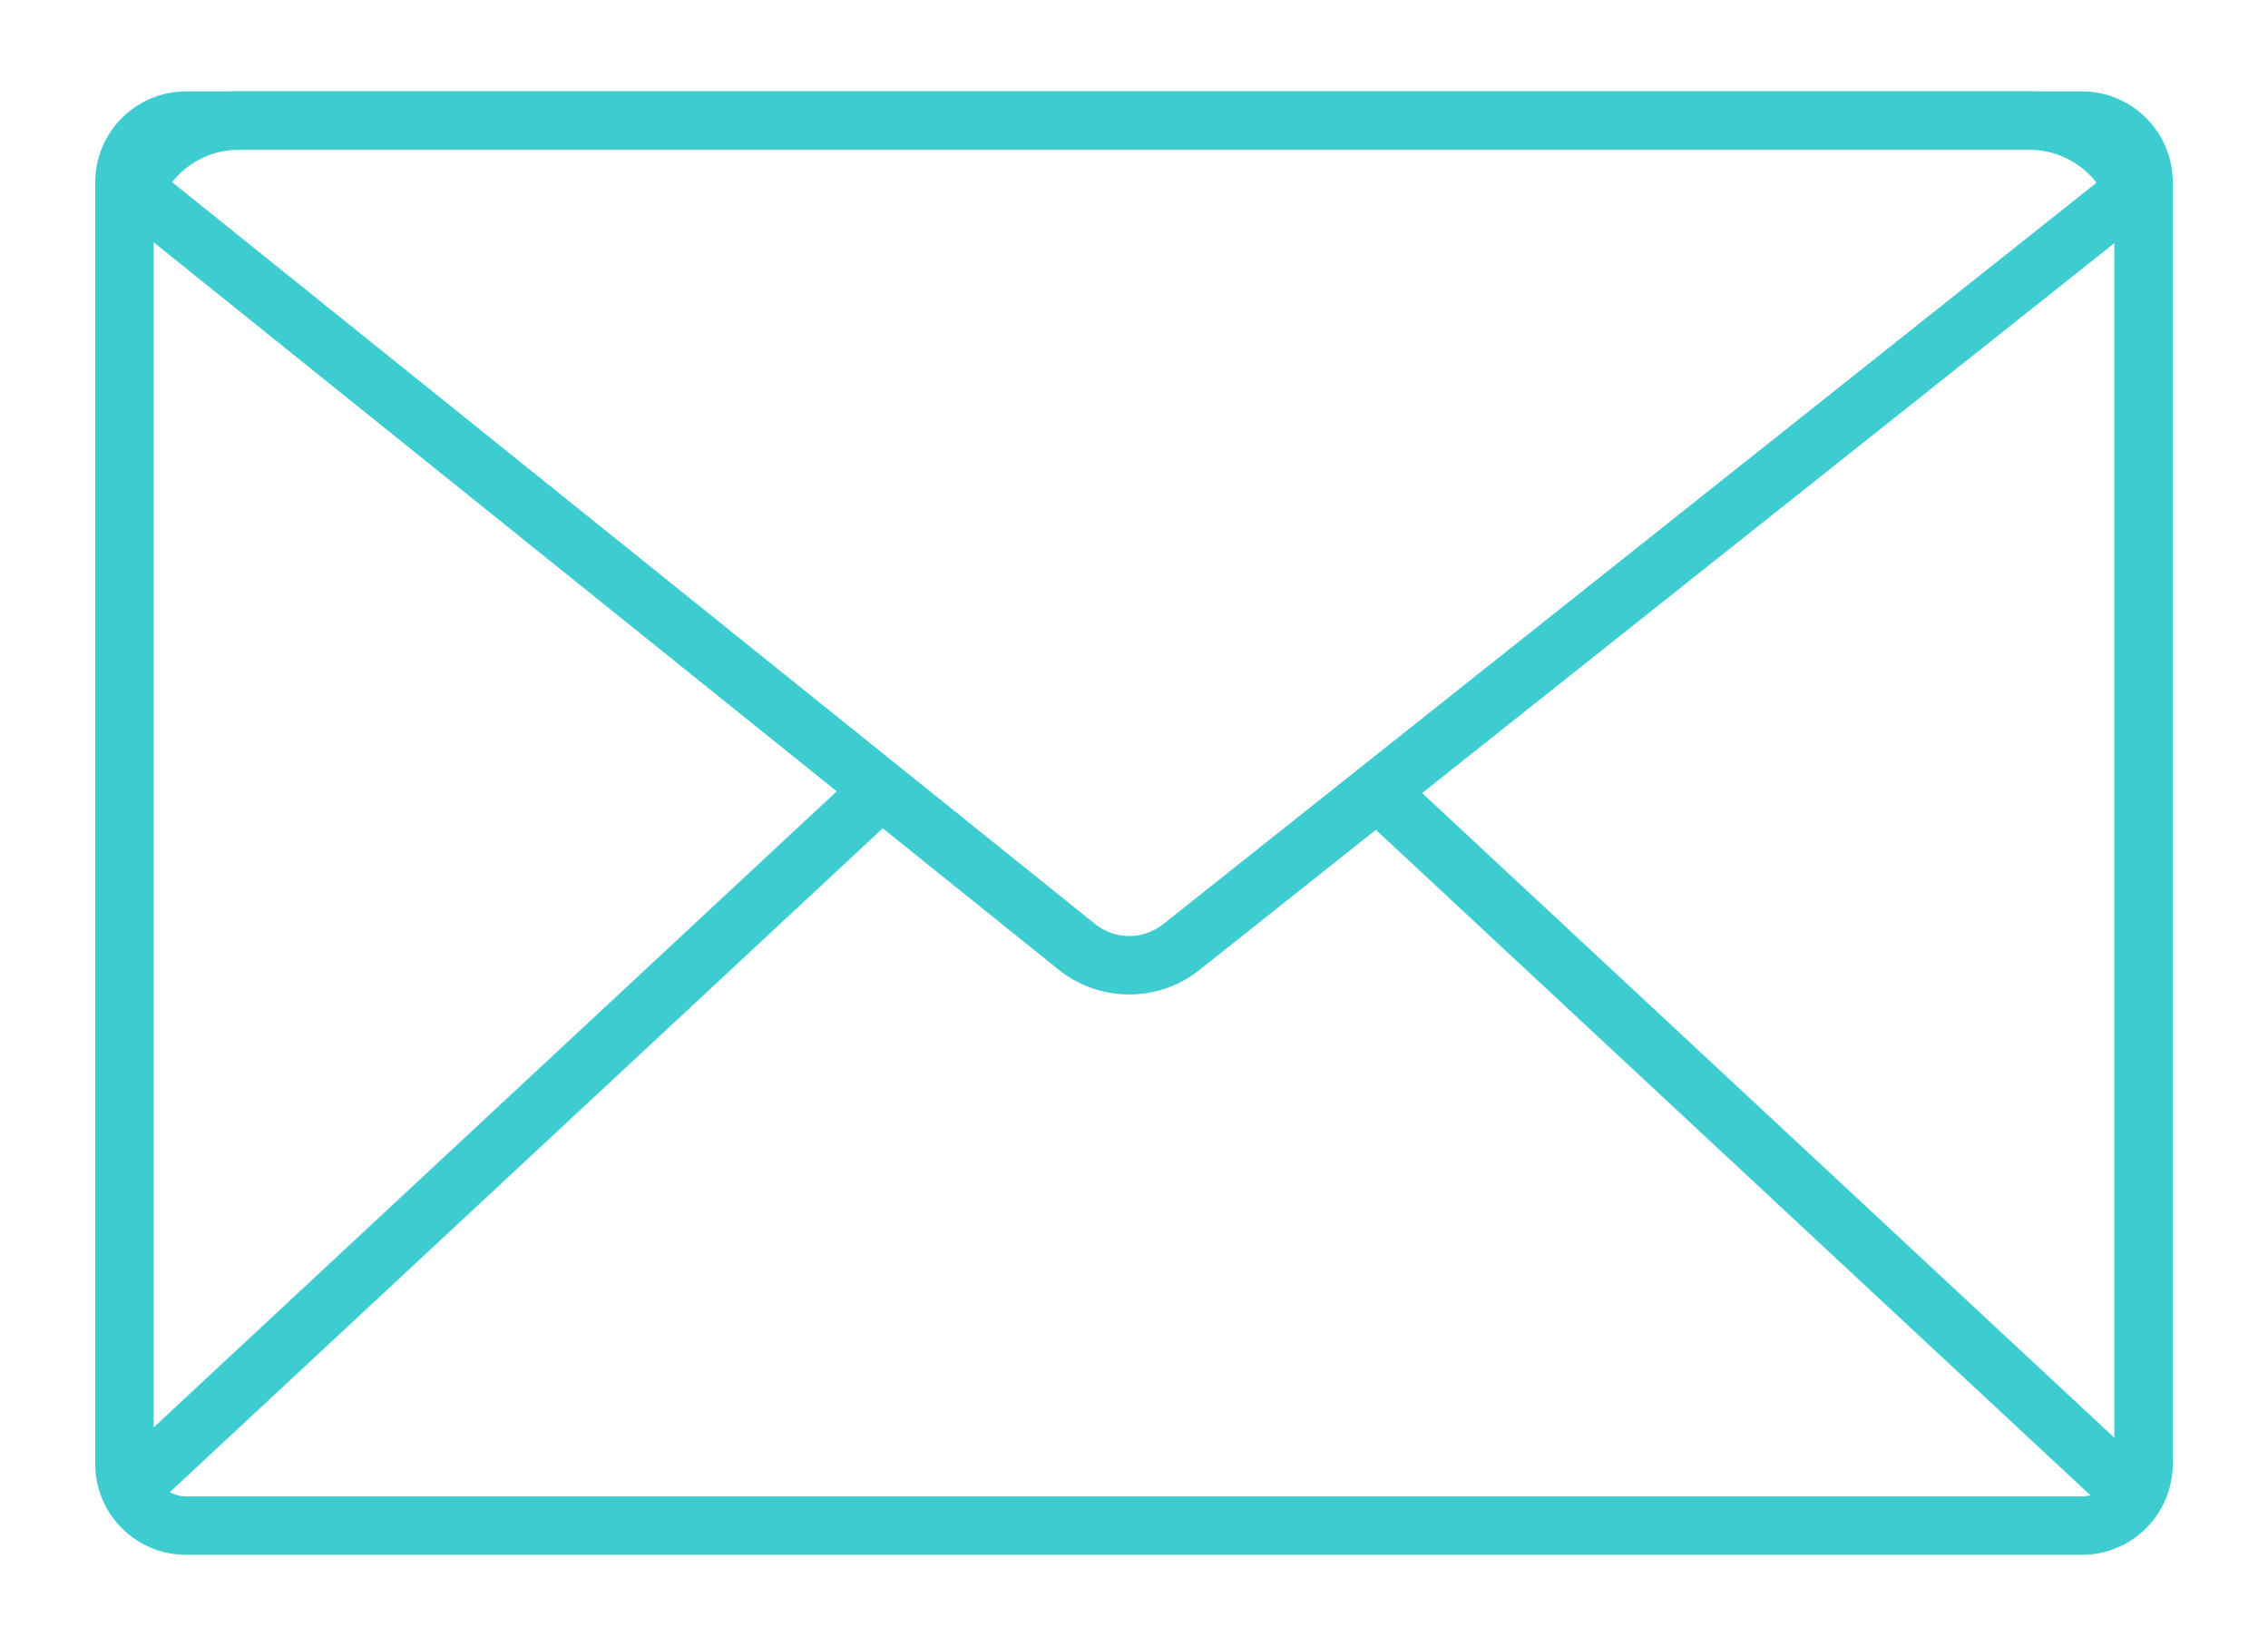
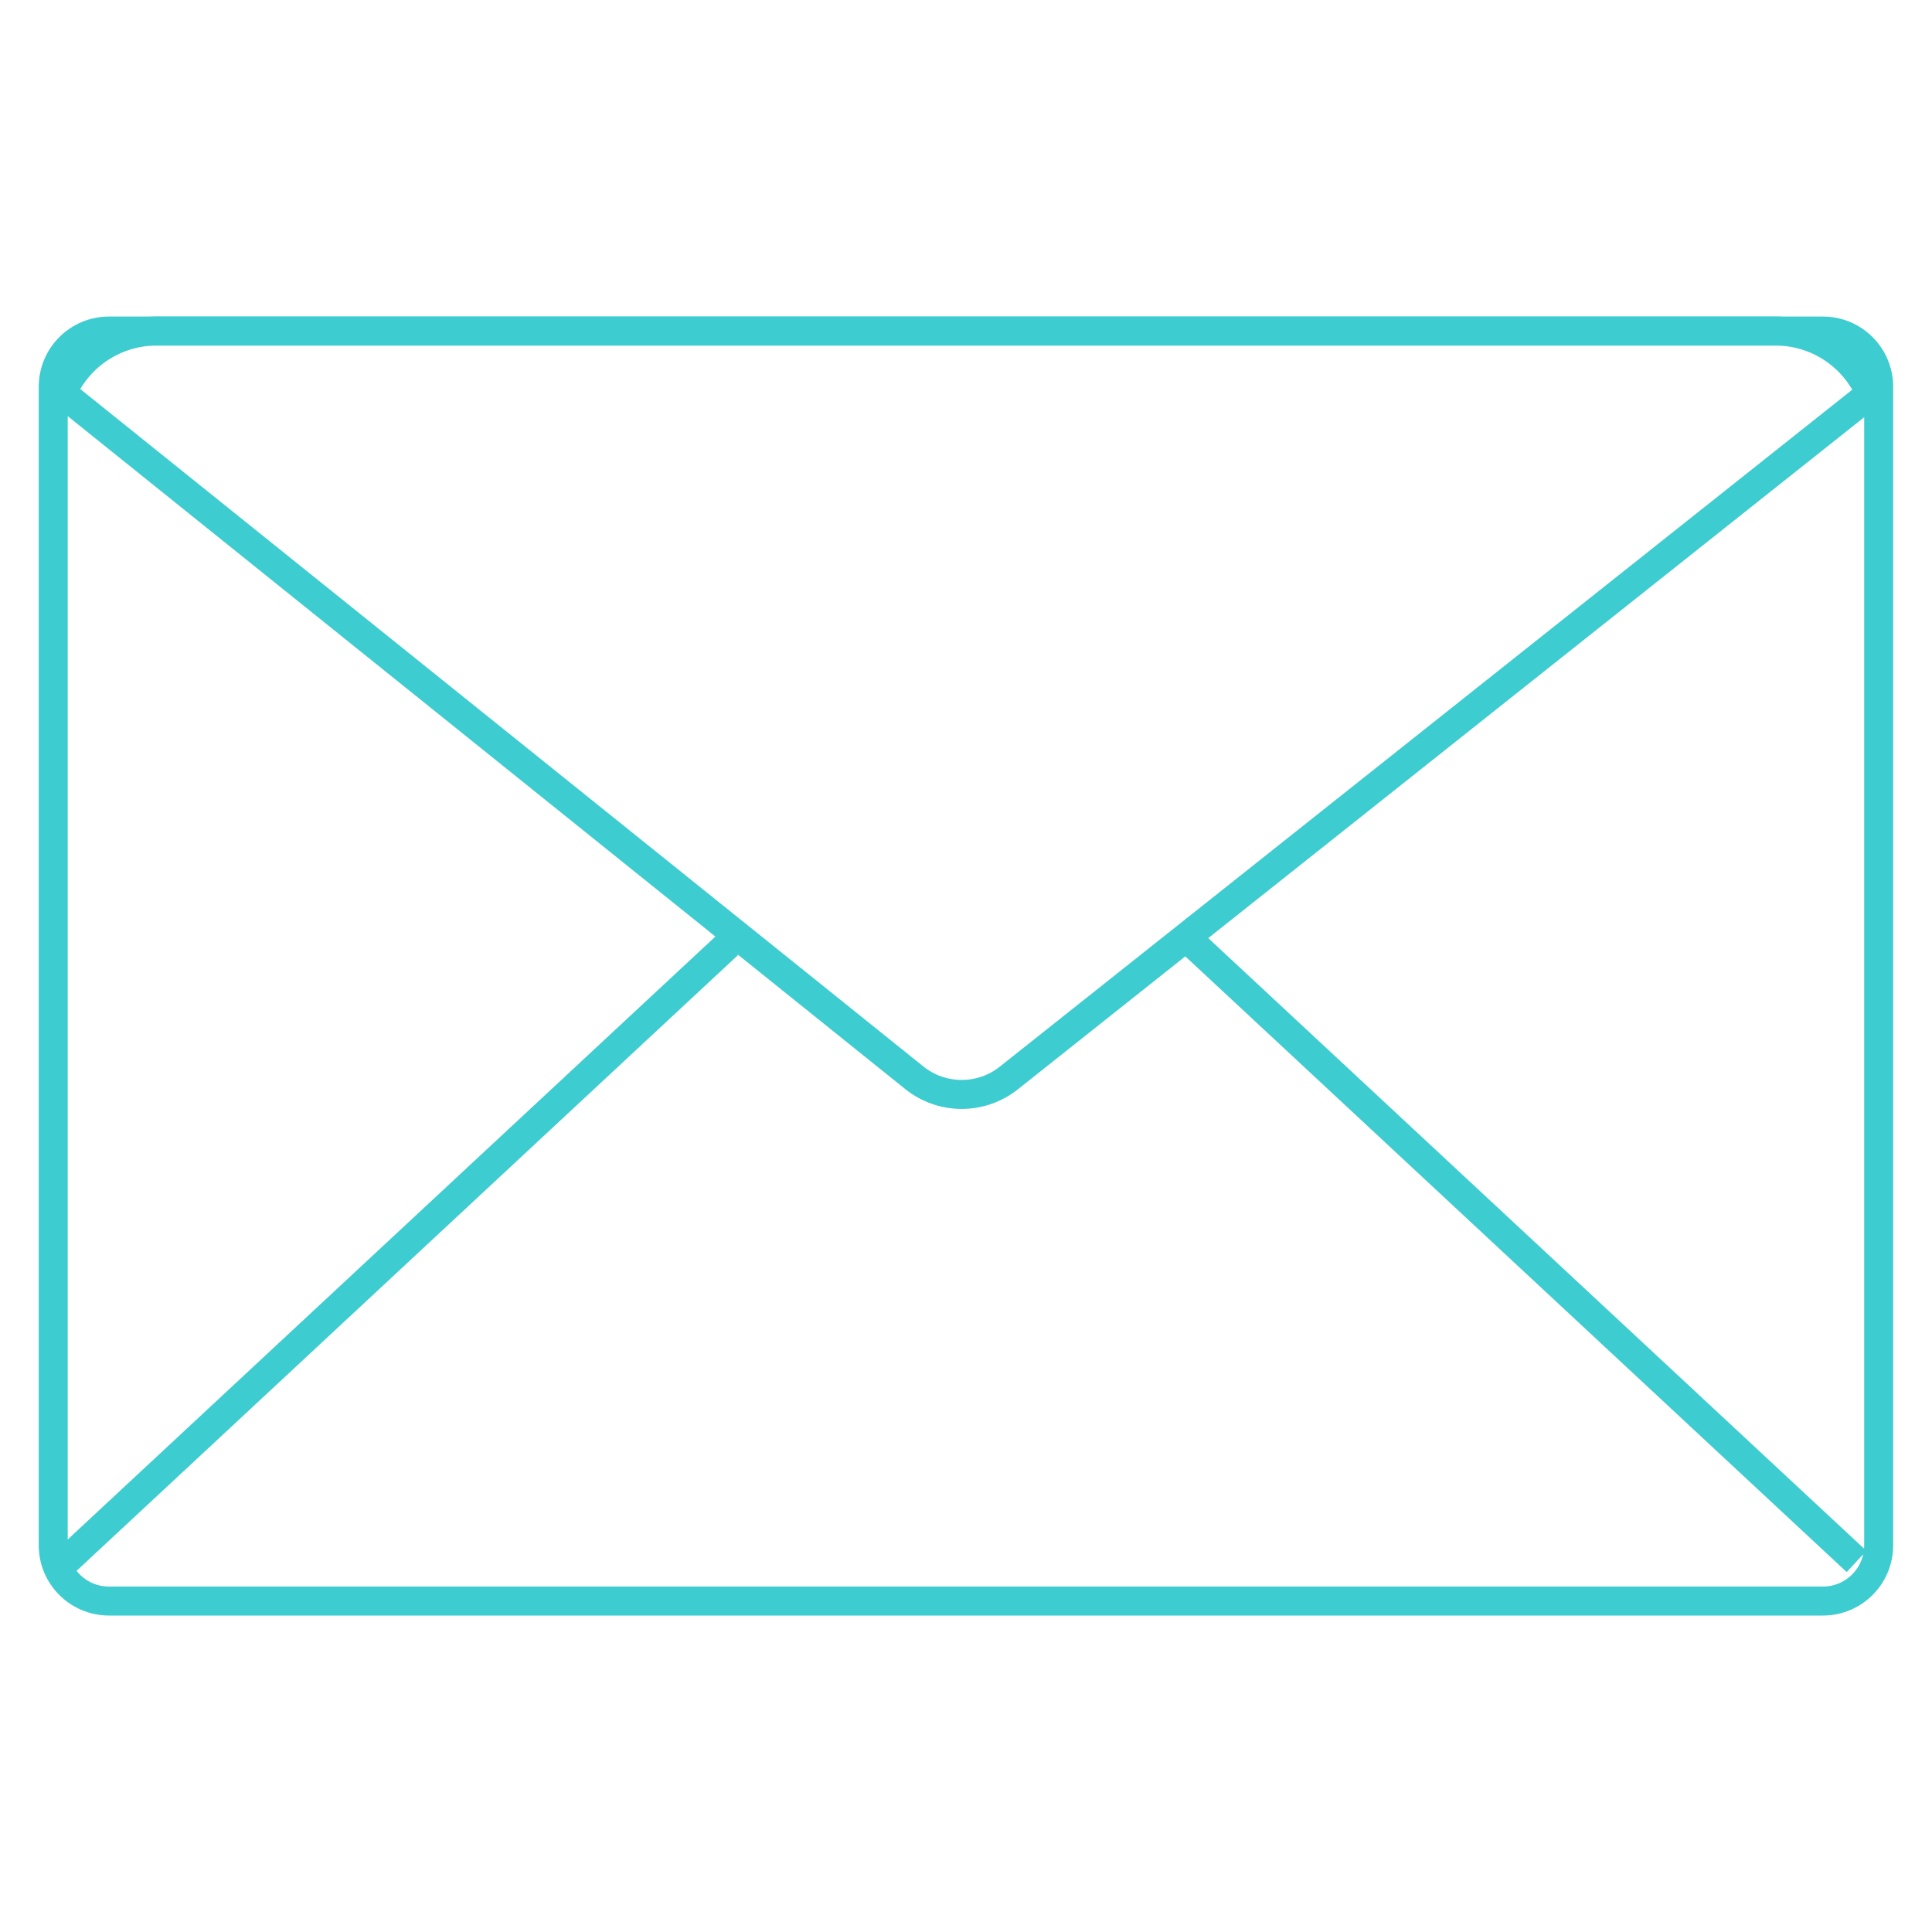
- <svg xmlns="http://www.w3.org/2000/svg" viewBox="0 0 116.46 84.51">
+ <svg xmlns="http://www.w3.org/2000/svg" viewBox="0 0 200 200">
  <defs>
    <style>.cls-1{fill:none;stroke:#3dccd0;stroke-miterlimit:10;stroke-width:3px;}</style>
  </defs>
  <g id="Layer_1" data-name="Layer 1">
-     <rect class="cls-1" x="6.39" y="6.19" width="103.68" height="72.13" rx="3.17" ry="3.17" />
-     <path class="cls-1" d="M109.6,9.75a5.87,5.87,0,0,0-5.39-3.56h-92A5.86,5.86,0,0,0,6.89,9.71L55.3,48.61a4.3,4.3,0,0,0,5.37,0Z" />
-     <line class="cls-1" x1="7.08" y1="76.08" x2="44.73" y2="41.03" />
-     <line class="cls-1" x1="108.81" y1="76.08" x2="70.21" y2="40.14" />
+     <rect class="cls-1" x="5.51" y="34.27" width="188.97" height="131.47" rx="5.77" ry="5.77" />
+     <path class="cls-1" d="M193.63,40.76a10.69,10.69,0,0,0-9.83-6.49H16.21a10.69,10.69,0,0,0-9.79,6.41l88.24,70.9a7.84,7.84,0,0,0,9.79,0Z" />
+     <line class="cls-1" x1="6.77" y1="161.64" x2="75.39" y2="97.76" />
+     <line class="cls-1" x1="192.19" y1="161.64" x2="121.83" y2="96.14" />
  </g>
</svg>
